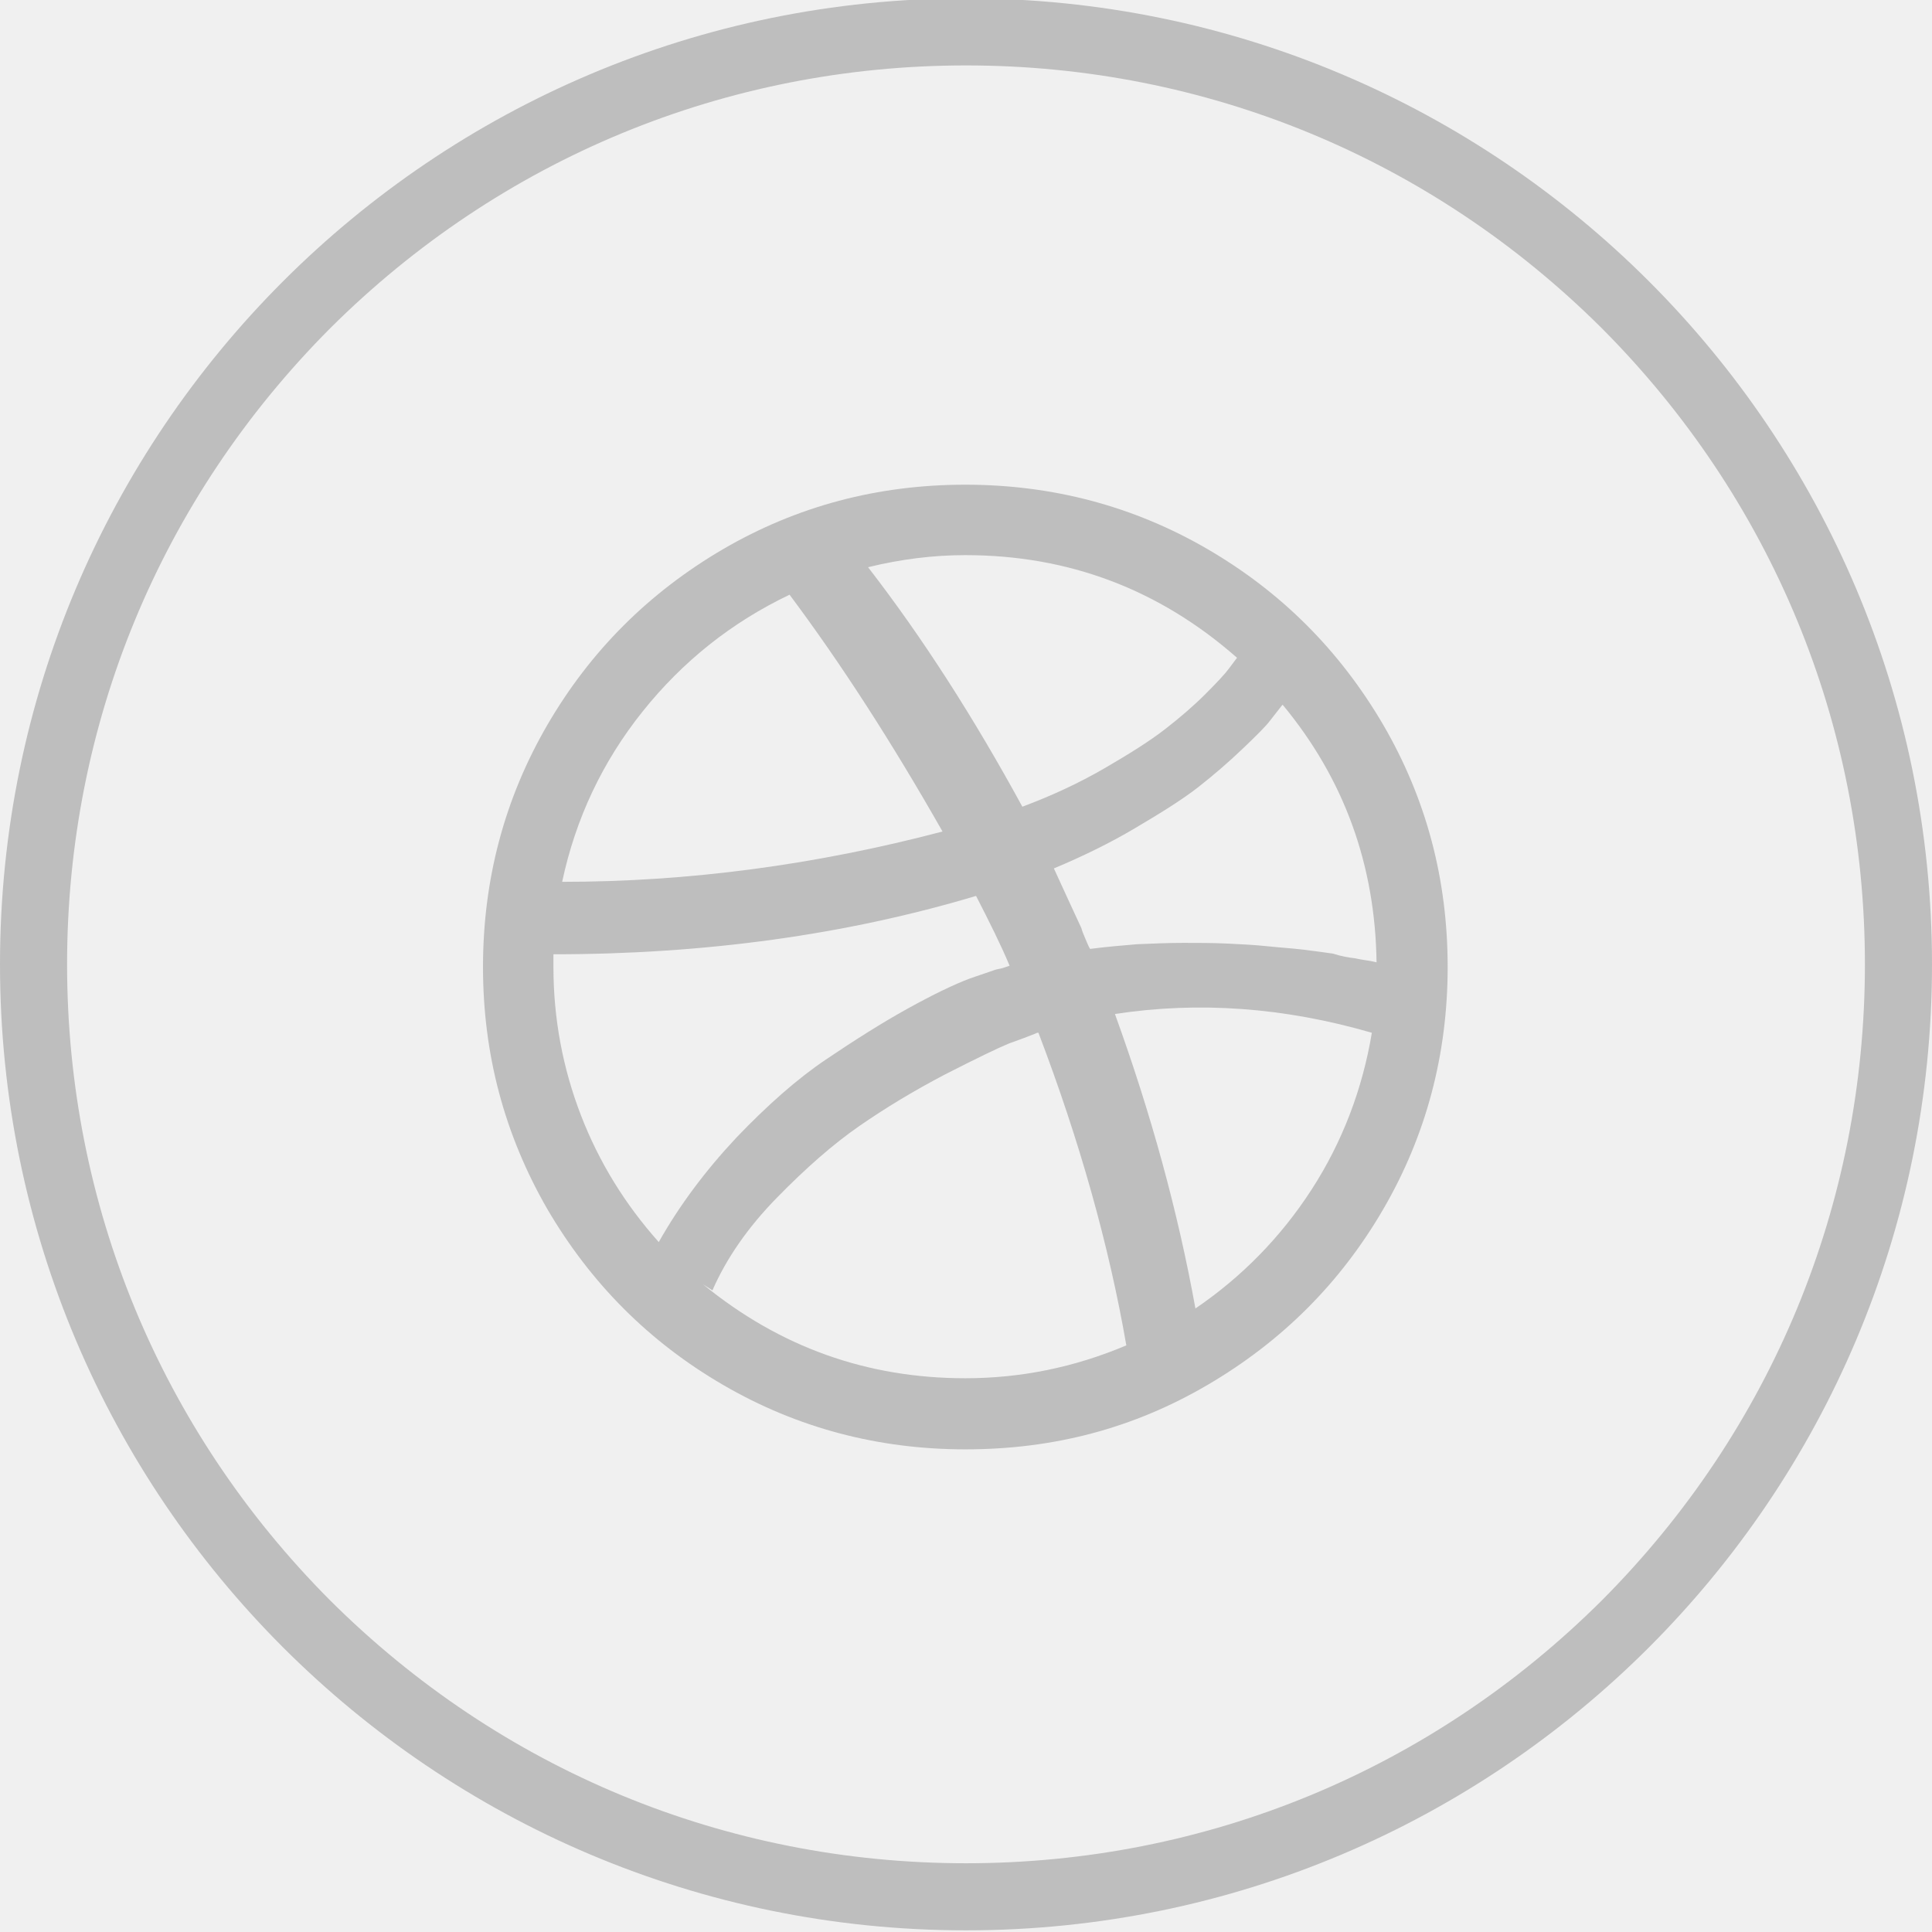
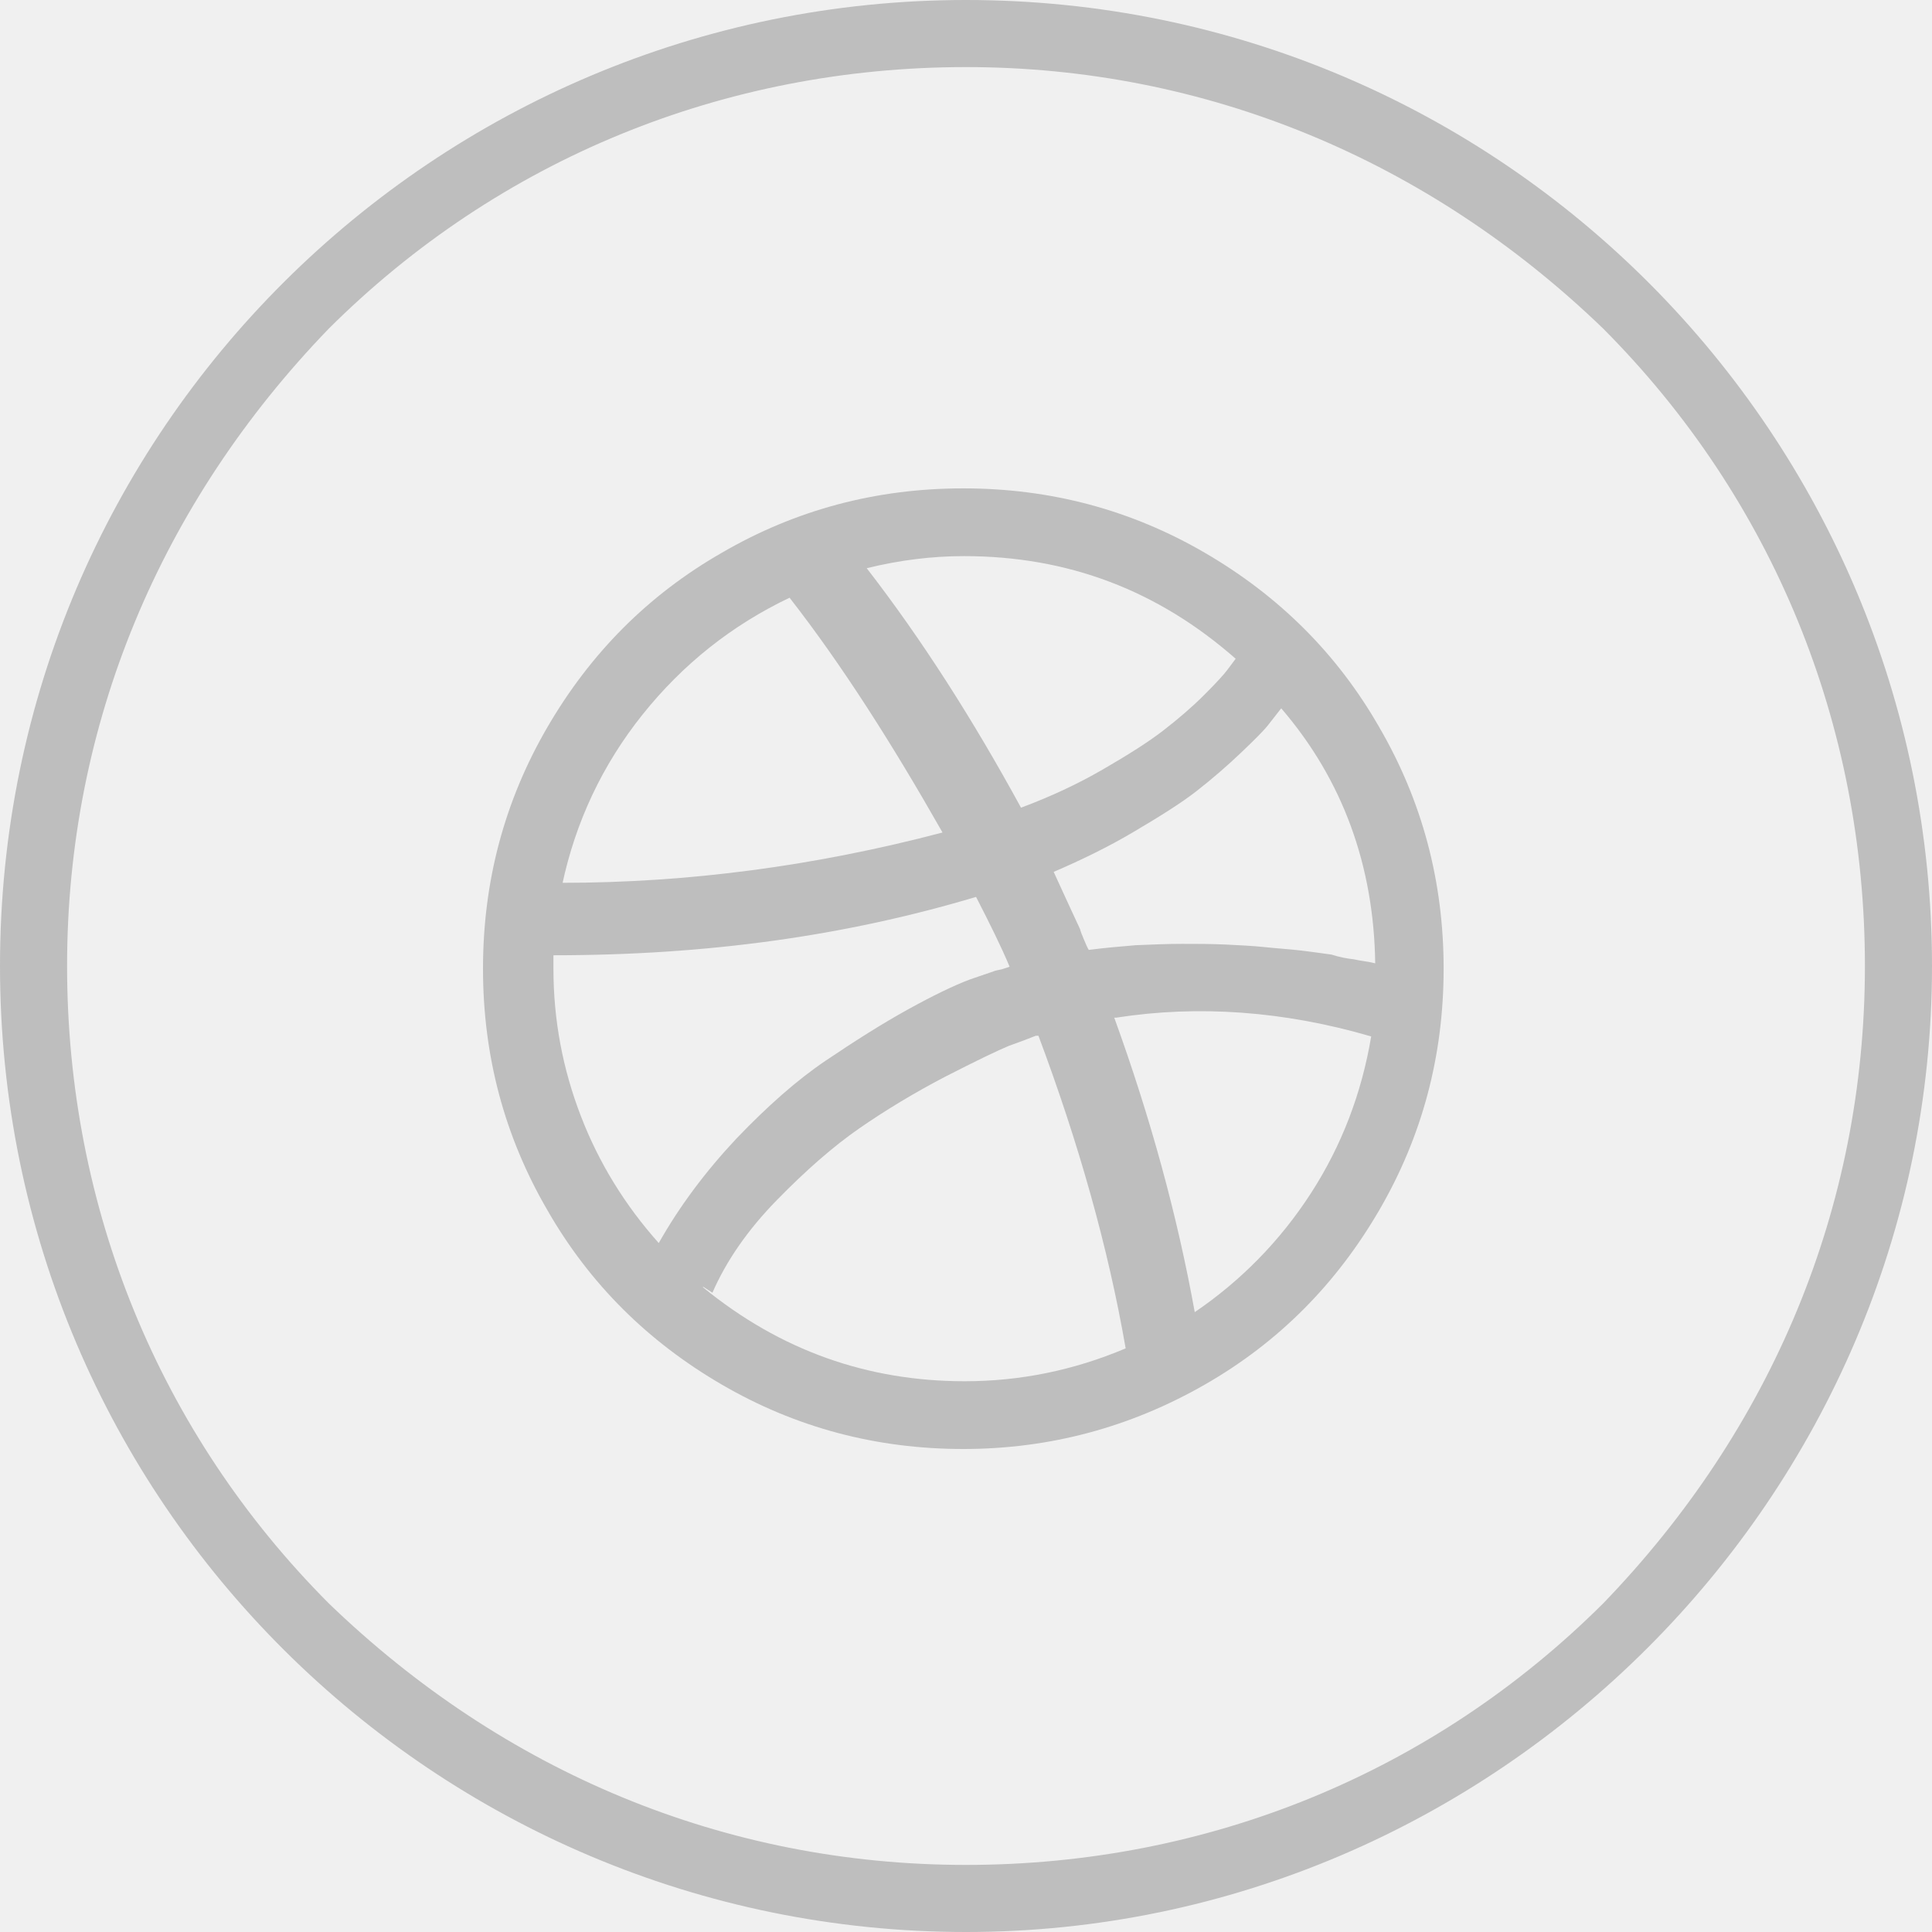
- <svg xmlns="http://www.w3.org/2000/svg" xmlns:xlink="http://www.w3.org/1999/xlink" version="1.1" x="0px" y="0px" width="288px" height="288px" viewBox="0 0 288 288" style="enable-background:new 0 0 288 288;" xml:space="preserve">
-   <style type="text/css">
- 
- 	.st0{display:inline;fill-rule:evenodd;clip-rule:evenodd;fill:#D8D8D8;}
- 	.st1{display:inline;fill:#162051;}
- 	.st2{clip-path:url(#SVGID_97_);fill:#CCCCCC;}
- 	.st3{clip-path:url(#SVGID_143_);fill:#999999;}
- 	.st4{clip-path:url(#SVGID_43_);enable-background:new    ;}
- 	.st5{fill:#ABA118;}
- 	.st6{clip-path:url(#SVGID_105_);fill:#E6E6E6;}
- 	.st7{fill-rule:evenodd;clip-rule:evenodd;fill:#D8D8D8;}
- 	.st8{clip-path:url(#SVGID_131_);fill:#CCCCCC;}
- 	.st9{clip-path:url(#SVGID_149_);fill:#E6E6E6;}
- 	.st10{fill:#ADADAD;}
- 	.st11{fill-rule:evenodd;clip-rule:evenodd;fill:#EA7565;stroke:#FFFFFF;stroke-miterlimit:10;}
- 	.st12{clip-path:url(#SVGID_201_);fill:#00826E;}
- 	.st13{fill:#AEA418;}
- 	.st14{clip-path:url(#SVGID_175_);fill:#CCCCCC;}
- 	.st15{clip-path:url(#SVGID_223_);fill:#00826E;}
- 	.st16{clip-path:url(#SVGID_175_);fill:none;stroke:#FFFFFF;stroke-width:0.818;stroke-miterlimit:10;}
- 	.st17{clip-path:url(#SVGID_111_);fill:#999999;}
- 	.st18{fill:#E2D51F;}
- 	.st19{fill:#E3E3E3;}
- 	.st20{fill:#E4E4E4;}
- 	.st21{fill-rule:evenodd;clip-rule:evenodd;fill:none;stroke:#000000;stroke-width:3;stroke-linecap:round;stroke-miterlimit:10;}
- 	.st22{fill:#E5D820;}
- 	.st23{clip-path:url(#SVGID_139_);fill:#E6E6E6;}
- 	.st24{opacity:0.3;fill-rule:evenodd;clip-rule:evenodd;fill:#FFFFFF;}
- 	.st25{fill-rule:evenodd;clip-rule:evenodd;fill:#3374B4;stroke:#E4E4E4;stroke-miterlimit:10;}
- 	.st26{clip-path:url(#SVGID_213_);fill:#00826E;}
- 	.st27{fill:none;stroke:#8B8B8B;stroke-miterlimit:10;}
- 	.st28{clip-path:url(#SVGID_187_);fill:#CCCCCC;}
- 	.st29{fill-rule:evenodd;clip-rule:evenodd;fill:#DC7565;}
- 	.st30{fill:#E8DB20;}
- 	.st31{fill:none;stroke:#EEE021;stroke-miterlimit:10;}
- 	.st32{fill:none;stroke:#FFFFFF;stroke-width:2;stroke-miterlimit:10;}
- 	.st33{fill-rule:evenodd;clip-rule:evenodd;fill:#00806E;stroke:#00806E;stroke-miterlimit:10;}
- 	.st34{clip-path:url(#SVGID_99_);fill:#CCCCCC;}
- 	.st35{clip-path:url(#SVGID_123_);fill:#999999;}
- 	
- 		.st36{fill-rule:evenodd;clip-rule:evenodd;fill:none;stroke:#FFFFFF;stroke-width:3;stroke-linecap:round;stroke-linejoin:round;stroke-miterlimit:10;}
- 	.st37{fill:#B1A719;}
- 	.st38{clip-path:url(#SVGID_181_);fill:#E6E6E6;}
- 	.st39{fill:#B2B2B2;}
- 	.st40{fill-rule:evenodd;clip-rule:evenodd;fill:#4480B8;}
- 	.st41{fill-rule:evenodd;clip-rule:evenodd;fill:#FFFFFF;stroke:#00806E;stroke-miterlimit:10;}
- 	.st42{fill:none;stroke:#BEBEBE;stroke-width:10;stroke-linejoin:round;stroke-miterlimit:10;}
- 	.st43{fill:#B4A919;}
- 	.st44{clip-path:url(#SVGID_203_);fill:#00826E;}
- 	.st45{opacity:0.7;fill-rule:evenodd;clip-rule:evenodd;fill:#0A1B33;}
- 	.st46{opacity:0.6;fill:#00806E;}
- 	.st47{clip-path:url(#SVGID_225_);fill:#00826E;}
- 	.st48{fill:#EA7565;}
- 	.st49{clip-path:url(#SVGID_189_);fill:none;stroke:#FFFFFF;stroke-width:0.388;stroke-miterlimit:10;}
- 	.st50{fill:#B6B6B6;}
- 	.st51{display:none;opacity:0.5;fill-rule:evenodd;clip-rule:evenodd;fill:#EEE021;}
- 	.st52{fill:#B7AC19;}
- 	.st53{clip-path:url(#SVGID_113_);fill:#999999;}
- 	.st54{fill:#EBDD21;}
- 	.st55{clip-path:url(#SVGID_135_);fill:#999999;}
- 	.st56{fill:none;stroke:#E4E4E4;stroke-miterlimit:10;}
- 	.st57{display:none;opacity:0.7;fill-rule:evenodd;clip-rule:evenodd;fill:#0A1B33;}
- 	.st58{enable-background:new    ;}
- 	.st59{fill:#EEE021;}
- 	.st60{display:inline;fill:#BEBEBE;}
- 	.st61{clip-path:url(#SVGID_145_);fill:#CCCCCC;}
- 	.st62{clip-path:url(#SVGID_167_);fill:#CCCCCC;}
- 	.st63{fill-rule:evenodd;clip-rule:evenodd;fill:none;stroke:#4D4D4D;stroke-width:4;stroke-linecap:round;stroke-miterlimit:10;}
- 	.st64{fill-rule:evenodd;clip-rule:evenodd;fill:#E1E2E3;}
- 	.st65{clip-path:url(#SVGID_215_);fill:#00826E;}
- 	.st66{clip-path:url(#SVGID_189_);fill:#CCCCCC;}
- 	.st67{clip-path:url(#SVGID_103_);fill:#999999;}
- 	.st68{opacity:0.7;fill:#1A1A1A;}
- 	.st69{fill-rule:evenodd;clip-rule:evenodd;fill:#E4E4E4;}
- 	.st70{fill:none;stroke:#FFFFFF;stroke-width:20;stroke-linecap:square;stroke-miterlimit:10;}
- 	.st71{clip-path:url(#SVGID_161_);fill:#E6E6E6;}
- 	.st72{fill:#BAAF1A;}
- 	.st73{fill:#BABABA;}
- 	.st74{clip-path:url(#SVGID_199_);fill:#00826E;}
- 	.st75{clip-path:url(#SVGID_183_);fill:#E6E6E6;}
- 	.st76{clip-path:url(#SVGID_109_);fill:#E6E6E6;}
- 	.st77{fill-rule:evenodd;clip-rule:evenodd;fill:#4D4D4D;}
- 	.st78{fill:#BDB11A;}
- 	.st79{clip-path:url(#SVGID_205_);fill:#00826E;}
- 	.st80{fill-rule:evenodd;clip-rule:evenodd;fill:none;stroke:#000000;stroke-width:4;stroke-miterlimit:10;}
- 	.st81{fill-rule:evenodd;clip-rule:evenodd;fill:#E9D94E;}
- 	.st82{clip-path:url(#SVGID_179_);fill:#CCCCCC;}
- 	.st83{clip-path:url(#SVGID_227_);fill:#00826E;}
- 	.st84{fill:#BEBEBE;}
- 	.st85{fill-rule:evenodd;clip-rule:evenodd;fill:none;stroke:#EEE021;stroke-miterlimit:10;}
- 	.st86{fill:#22357A;}
- 	.st87{display:inline;fill:none;stroke:#394050;stroke-width:2;stroke-miterlimit:10;}
- 	.st88{clip-path:url(#SVGID_115_);fill:#999999;}
- 	.st89{opacity:0.1;fill-rule:evenodd;clip-rule:evenodd;}
- 	.st90{clip-path:url(#SVGID_151_);fill:#E6E6E6;}
- 	.st91{opacity:0.5;fill:#FFFFFF;}
- 	.st92{opacity:0.8;fill:none;stroke:#E4E4E4;stroke-miterlimit:10;}
- 	.st93{display:none;opacity:0.5;fill-rule:evenodd;clip-rule:evenodd;fill:#292F3D;}
- 	.st94{opacity:0.8;fill-rule:evenodd;clip-rule:evenodd;fill:#0A1B33;}
- 	.st95{display:inline;fill:none;stroke:#8B8B8B;stroke-width:2;stroke-miterlimit:10;}
- 	.st96{clip-path:url(#SVGID_195_);fill:#E6E6E6;}
- 	.st97{clip-path:url(#SVGID_125_);fill:#CCCCCC;}
- 	.st98{clip-path:url(#SVGID_99_);fill:none;stroke:#FFFFFF;stroke-width:2;stroke-miterlimit:10;}
- 	.st99{display:none;opacity:0.6;clip-path:url(#SVGID_91_);fill:#00806E;}
- 	.st100{fill:none;stroke:#394050;stroke-width:2;stroke-miterlimit:10;}
- 	.st101{clip-path:url(#SVGID_30_);enable-background:new    ;}
- 	.st102{clip-path:url(#SVGID_217_);fill:#00826E;}
- 	.st103{display:inline;fill-rule:evenodd;clip-rule:evenodd;fill:#EEE021;}
- 	.st104{display:inline;opacity:0.2;}
- 	.st105{fill:#292F3D;}
- 	.st106{fill-rule:evenodd;clip-rule:evenodd;stroke:#00806E;stroke-miterlimit:10;}
- 	.st107{fill:none;stroke:#8B8B8B;stroke-width:2;stroke-miterlimit:10;}
- 	.st108{clip-path:url(#SVGID_167_);fill:none;stroke:#FFFFFF;stroke-width:0.818;stroke-miterlimit:10;}
- 	.st109{fill:url(#SVGID_241_);}
- 	.st110{fill-rule:evenodd;clip-rule:evenodd;fill:#EEE021;}
- 	.st111{fill:none;stroke:#00806E;stroke-width:5;stroke-miterlimit:10;}
- 	.st112{fill-rule:evenodd;clip-rule:evenodd;fill:none;stroke:#E4E4E4;stroke-miterlimit:10;}
- 	.st113{fill:#C0B41B;}
- 	.st114{clip-path:url(#SVGID_185_);fill:#E6E6E6;}
- 	.st115{display:inline;fill:#FFFFFF;}
- 	.st116{fill:none;stroke:#292F3D;stroke-width:8;stroke-linecap:round;stroke-linejoin:round;stroke-miterlimit:10;}
- 	.st117{clip-path:url(#SVGID_193_);fill:none;stroke:#FFFFFF;stroke-width:0.388;stroke-miterlimit:10;}
- 	.st118{fill:url(#SVGID_4_);}
- 	.st119{fill:url(#SVGID_7_);}
- 	.st120{fill:#C2B71B;}
- 	.st121{fill:#C2C2C2;}
- 	.st122{clip-path:url(#SVGID_137_);fill:#CCCCCC;}
- 	.st123{fill:none;stroke:#292F3D;stroke-width:2;}
- 	.st124{clip-path:url(#SVGID_159_);fill:#CCCCCC;}
- 	.st125{clip-path:url(#SVGID_97_);fill:#E6E6E6;}
- 	.st126{clip-path:url(#SVGID_207_);fill:#00826E;}
- 	.st127{clip-path:url(#SVGID_229_);fill:#00826E;}
- 	.st128{opacity:0.3;clip-path:url(#SVGID_37_);}
- 	.st129{opacity:0.3;clip-path:url(#SVGID_40_);}
- 	.st130{opacity:0.3;clip-path:url(#SVGID_48_);}
- 	.st131{opacity:0.3;clip-path:url(#SVGID_73_);}
- 	.st132{fill:#C5BA1B;}
- 	.st133{fill-rule:evenodd;clip-rule:evenodd;fill:none;stroke:#FFFFFF;stroke-miterlimit:10;}
- 	.st134{fill:none;stroke:#449CD8;}
- 	.st135{fill:#C6C6C6;}
- 	.st136{fill-rule:evenodd;clip-rule:evenodd;fill:#8B8B8B;}
- 	.st137{clip-path:url(#SVGID_117_);fill:#999999;}
- 	.st138{fill:none;stroke:#000000;stroke-width:20;stroke-linecap:square;stroke-miterlimit:10;}
- 	.st139{clip-path:url(#SVGID_153_);fill:#E6E6E6;}
- 	.st140{display:none;fill-rule:evenodd;clip-rule:evenodd;fill:#EEE021;}
- 	.st141{fill:#999999;}
- 	.st142{fill:#C8BC1C;}
- 	.st143{fill-rule:evenodd;clip-rule:evenodd;}
- 	.st144{clip-path:url(#SVGID_197_);fill:#E6E6E6;}
- 	.st145{opacity:0.1;}
- 	.st146{opacity:0.2;}
- 	.st147{opacity:0.6;}
- 	.st148{fill-rule:evenodd;clip-rule:evenodd;fill:#BEBEBE;}
- 	.st149{display:none;fill:none;}
- 	.st150{clip-path:url(#SVGID_97_);fill:#B3B3B3;}
- 	.st151{fill:#FFFFFF;}
- 	.st152{clip-path:url(#SVGID_219_);fill:#00826E;}
- 	.st153{fill-rule:evenodd;clip-rule:evenodd;fill:#E1E2E3;stroke:#00806E;stroke-miterlimit:10;}
- 	.st154{fill:none;stroke:#FFFFFF;stroke-width:4;stroke-linejoin:round;stroke-miterlimit:10;}
- 	.st155{clip-path:url(#SVGID_107_);fill:#999999;}
- 	.st156{clip-path:url(#SVGID_121_);fill:#E6E6E6;}
- 	.st157{clip-path:url(#SVGID_129_);fill:#999999;}
- 	.st158{display:inline;fill-rule:evenodd;clip-rule:evenodd;fill:#292F3D;}
- 	.st159{clip-path:url(#SVGID_95_);fill:#F2F2F2;}
- 	.st160{fill:#CACACA;}
- 	.st161{clip-path:url(#SVGID_191_);fill:#CCCCCC;}
- 	.st162{clip-path:url(#SVGID_75_);enable-background:new    ;}
- 	.st163{clip-path:url(#SVGID_70_);enable-background:new    ;}
- 	.st164{clip-path:url(#SVGID_51_);enable-background:new    ;}
- 	.st165{opacity:0.2;fill:none;stroke:#D8D8D8;stroke-miterlimit:10;stroke-dasharray:6;}
- 	.st166{clip-path:url(#SVGID_49_);enable-background:new    ;}
- 	.st167{clip-path:url(#SVGID_32_);enable-background:new    ;}
- 	.st168{fill:#CBBF1C;}
- 	.st169{fill-rule:evenodd;clip-rule:evenodd;fill:#292F3D;}
- 	.st170{fill:none;stroke:#E4E4E4;}
- 	.st171{display:none;opacity:0.6;clip-path:url(#SVGID_83_);fill:#00806E;}
- 	.st172{fill:#9D9D9D;}
- 	.st173{display:inline;}
- 	.st174{clip-path:url(#SVGID_209_);fill:#00826E;}
- 	.st175{display:inline;fill-rule:evenodd;clip-rule:evenodd;fill:#4480B8;stroke:#FFFFFF;stroke-miterlimit:10;}
- 	.st176{fill:#CDCDCD;}
- 	.st177{fill:#CEC21D;}
- 	.st178{fill:#CECECE;}
- 	.st179{display:inline;fill:#D2D2D2;stroke:#000000;stroke-miterlimit:10;}
- 	.st180{fill:#3374B4;}
- 	.st181{clip-path:url(#SVGID_177_);fill:#E6E6E6;}
- 	.st182{fill-rule:evenodd;clip-rule:evenodd;fill:url(#SVGID_234_);}
- 	.st183{fill-rule:evenodd;clip-rule:evenodd;fill:url(#SVGID_235_);}
- 	.st184{fill-rule:evenodd;clip-rule:evenodd;fill:url(#SVGID_236_);}
- 	.st185{fill-rule:evenodd;clip-rule:evenodd;fill:url(#SVGID_239_);}
- 	.st186{fill:#D2D2D2;stroke:#000000;stroke-miterlimit:10;}
- 	.st187{opacity:0.3;clip-path:url(#SVGID_237_);}
- 	.st188{opacity:0.1;fill-rule:evenodd;clip-rule:evenodd;fill:none;stroke:#E4E4E4;stroke-miterlimit:10;}
- 	.st189{fill-rule:evenodd;clip-rule:evenodd;fill:#97B676;}
- 	.st190{fill:none;stroke:#E4E4E4;stroke-width:6;stroke-miterlimit:10;}
- 	.st191{clip-path:url(#SVGID_127_);}
- 	.st192{clip-path:url(#SVGID_133_);}
- 	.st193{fill:#394050;}
- 	.st194{clip-path:url(#SVGID_141_);}
- 	.st195{clip-path:url(#SVGID_155_);}
- 	.st196{clip-path:url(#SVGID_157_);}
- 	.st197{clip-path:url(#SVGID_165_);}
- 	.st198{clip-path:url(#SVGID_173_);}
- 	.st199{clip-path:url(#SVGID_101_);fill:#E6E6E6;}
- 	.st200{clip-path:url(#SVGID_243_);}
- 	.st201{fill:none;stroke:#BEBEBE;stroke-width:10;stroke-linecap:round;stroke-linejoin:round;stroke-miterlimit:10;}
- 	.st202{fill-rule:evenodd;clip-rule:evenodd;fill:none;stroke:#FFFFFF;stroke-width:4;stroke-miterlimit:10;}
- 	.st203{fill:#00806E;}
- 	.st204{clip-path:url(#SVGID_171_);fill:#CCCCCC;}
- 	.st205{clip-path:url(#SVGID_97_);fill:none;stroke:#E6E6E6;stroke-width:4;stroke-miterlimit:10;}
- 	.st206{clip-path:url(#SVGID_193_);fill:#CCCCCC;}
- 	.st207{fill-rule:evenodd;clip-rule:evenodd;fill:#FFFFFF;}
- 	.st208{clip-path:url(#SVGID_119_);fill:#CCCCCC;}
- 	.st209{opacity:0.3;fill:none;stroke:#292F3D;stroke-miterlimit:10;stroke-dasharray:4,2;}
- 	.st210{fill:#D1C51D;}
- 	.st211{fill:none;stroke:#BEBEBE;stroke-width:10;stroke-miterlimit:10;}
- 	.st212{display:inline;fill-rule:evenodd;clip-rule:evenodd;fill:#3374B4;stroke:#E4E4E4;stroke-miterlimit:10;}
- 	.st213{fill:#3374B4;stroke:#FFFFFF;stroke-miterlimit:10;}
- 	.st214{fill:#D2D2D2;}
- 	.st215{clip-path:url(#SVGID_191_);fill:none;stroke:#FFFFFF;stroke-width:0.388;stroke-miterlimit:10;}
- 	.st216{clip-path:url(#SVGID_95_);fill:#FFFFFF;}
- 	.st217{opacity:0.9;fill:#292F3D;}
- 	.st218{fill:#D4C71D;}
- 	.st219{clip-path:url(#SVGID_159_);fill:none;stroke:#FFFFFF;stroke-width:0.818;stroke-miterlimit:10;}
- 	.st220{fill:#D6D6D6;}
- 	.st221{clip-path:url(#SVGID_41_);enable-background:new    ;}
- 	.st222{fill:#D7CA1E;}
- 	.st223{fill:url(#SVGID_33_);}
- 	.st224{fill:url(#SVGID_45_);}
- 	.st225{fill:url(#SVGID_53_);}
- 	.st226{fill:url(#SVGID_71_);}
- 	.st227{fill:#D8D8D8;}
- 	.st228{clip-path:url(#SVGID_231_);fill:#00826E;}
- 	
- 		.st229{fill-rule:evenodd;clip-rule:evenodd;fill:none;stroke:#4D4D4D;stroke-width:4;stroke-linecap:round;stroke-linejoin:round;stroke-miterlimit:10;}
- 	.st230{fill:none;stroke:#D8D8D8;stroke-miterlimit:10;}
- 	.st231{display:none;}
- 	.st232{fill-rule:evenodd;clip-rule:evenodd;fill:url(#SVGID_24_);}
- 	.st233{fill-rule:evenodd;clip-rule:evenodd;fill:url(#SVGID_27_);}
- 	.st234{fill-rule:evenodd;clip-rule:evenodd;fill:url(#SVGID_31_);}
- 	.st235{fill-rule:evenodd;clip-rule:evenodd;fill:url(#SVGID_35_);}
- 	.st236{fill-rule:evenodd;clip-rule:evenodd;fill:url(#SVGID_39_);}
- 	.st237{fill-rule:evenodd;clip-rule:evenodd;fill:url(#SVGID_42_);}
- 	.st238{fill-rule:evenodd;clip-rule:evenodd;fill:url(#SVGID_47_);}
- 	.st239{fill-rule:evenodd;clip-rule:evenodd;fill:url(#SVGID_50_);}
- 	.st240{fill-rule:evenodd;clip-rule:evenodd;fill:url(#SVGID_69_);}
- 	.st241{clip-path:url(#SVGID_18_);}
- 	.st242{fill-rule:evenodd;clip-rule:evenodd;fill:url(#SVGID_72_);}
- 	.st243{fill:#A1A1A1;}
- 	.st244{clip-path:url(#SVGID_55_);}
- 	.st245{clip-path:url(#SVGID_76_);}
- 	.st246{clip-path:url(#SVGID_85_);}
- 	.st247{clip-path:url(#SVGID_89_);}
- 	.st248{clip-path:url(#SVGID_93_);}
- 	.st249{clip-path:url(#SVGID_95_);}
- 	.st250{clip-path:url(#SVGID_97_);}
- 	.st251{fill-rule:evenodd;clip-rule:evenodd;fill:#333333;}
- 	.st252{clip-path:url(#SVGID_240_);enable-background:new    ;}
- 	.st253{clip-path:url(#SVGID_238_);enable-background:new    ;}
- 	.st254{clip-path:url(#SVGID_147_);fill:#E6E6E6;}
- 	.st255{clip-path:url(#SVGID_169_);fill:#E6E6E6;}
- 	.st256{fill:#A5A5A5;}
- 	.st257{clip-path:url(#SVGID_97_);fill:#999999;}
- 	.st258{clip-path:url(#SVGID_221_);fill:#00826E;}
- 	.st259{fill:#DACD1E;}
- 	.st260{fill:#DADADA;}
- 	.st261{display:none;opacity:0.6;clip-path:url(#SVGID_87_);fill:#00806E;}
- 	.st262{fill:#A89E17;}
- 	.st263{fill-rule:evenodd;clip-rule:evenodd;fill:none;stroke:#FFFFFF;stroke-width:3;stroke-linecap:round;stroke-miterlimit:10;}
- 	.st264{fill:#A9A9A9;}
- 	.st265{fill:#DDD01F;}
- 	.st266{fill-rule:evenodd;clip-rule:evenodd;fill:#00806E;}
- 	.st267{clip-path:url(#Overlay_6_);}
- 	.st268{fill:#DEDEDE;}
- 	
- 		.st269{fill-rule:evenodd;clip-rule:evenodd;fill:none;stroke:#000000;stroke-width:3;stroke-linecap:round;stroke-linejoin:round;stroke-miterlimit:10;}
- 	.st270{fill:none;stroke:#292F3D;}
- 	.st271{fill:#DFD21F;}
- 	.st272{opacity:0.3;fill:none;stroke:#E4E4E4;stroke-miterlimit:10;stroke-dasharray:4,2;}
- 	.st273{clip-path:url(#SVGID_163_);fill:#CCCCCC;}
- 	.st274{fill-rule:evenodd;clip-rule:evenodd;fill:#D26C78;}
- 	.st275{clip-path:url(#SVGID_211_);fill:#00826E;}
- 	.st276{clip-path:url(#SVGID_233_);fill:#00826E;}
- 	.st277{display:inline;opacity:0.4;fill-rule:evenodd;clip-rule:evenodd;}
- 	.st278{fill:none;stroke:#EEE021;stroke-width:4;stroke-miterlimit:10;}
- 
- </style>
-   <symbol id="Dribbble" viewBox="-144 -144 288 288">
-     <g>
-       <path class="st84" d="M0,134c35.8,0,69.4-13.9,94.8-39.2C120.1,69.4,134,35.8,134,0s-13.9-69.4-39.2-94.8    C69.4-120.1,35.8-134,0-134s-69.4,13.9-94.8,39.2C-120.1-69.4-134-35.8-134,0s13.9,69.4,39.2,94.8C-69.4,120.1-35.8,134,0,134     M0,144c-79.5,0-144-64.5-144-144S-79.5-144,0-144S144-79.5,144,0S79.5,144,0,144L0,144z" />
-     </g>
-     <g id="icomoon-ignore_3_">
-       <line class="st134" x1="-72" y1="83.5" x2="-72" y2="83.5" />
-     </g>
-     <path class="st84" d="M-72-0.4c0,13,3.2,25.1,9.6,36.1c6.4,11,15.1,19.7,26.2,26.2c11,6.4,23,9.6,36.1,9.6c13,0,25.1-3.2,36.1-9.6   s19.7-15.1,26.2-26.2c6.4-11,9.6-23,9.6-36.1c0-13-3.2-25.1-9.6-36.1c-6.4-11-15.1-19.7-26.2-26.2s-23-9.6-36.1-9.6   c-13,0-25.1,3.2-36.1,9.6c-11,6.4-19.7,15.1-26.2,26.2C-68.8-25.4-72-13.4-72-0.4z M-61.5-0.4c0-7.7,1.4-15.1,4.1-22.1   c2.7-7,6.6-13.3,11.6-18.9c3.1,5.5,7,10.7,11.6,15.6c4.6,4.8,9,8.7,13.3,11.6c4.3,2.9,8.4,5.5,12.2,7.6c3.8,2.1,6.9,3.6,9.3,4.5   l3.5,1.2c0.2,0.1,0.7,0.2,1.2,0.3c0.6,0.2,1,0.3,1.2,0.4c-1.3,3.1-3,6.5-5,10.4c-19.4-5.8-40.4-8.7-63-8.7   C-61.5,1.1-61.5,0.5-61.5-0.4L-61.5-0.4z M-60.2,12.3c18.8,0,37.7,2.5,56.7,7.5C-11,33-18.6,44.8-26.3,55.1   c-8.6-4.1-15.9-9.9-21.9-17.4C-54.2,30.2-58.2,21.7-60.2,12.3L-60.2,12.3z M-39.2-47.7c11.5-9.4,24.5-14,39.1-14   c8.2,0,16.2,1.6,24,4.9c-2.6,15-7,30.6-13.1,46.6h-0.2l-0.2-0.1c-1-0.4-2.3-0.9-4-1.5c-1.7-0.7-4.8-2.2-9.5-4.6   c-4.6-2.4-8.9-5-12.8-7.7c-3.9-2.7-8-6.3-12.3-10.7s-7.5-9-9.6-13.8L-39.2-47.7z M-15,59.1c0.1,0.1,0.1,0.1,0.2,0.1   C-14.9,59.2-14.9,59.2-15,59.1z M-14.6,59.2c8.2-10.6,15.8-22.5,23-35.7c4.3,1.6,8.4,3.5,12.2,5.7c3.8,2.2,6.8,4.1,9,5.8   c2.2,1.7,4.3,3.5,6.1,5.3s3,3.1,3.5,3.8l1.2,1.6C28.8,55.9,15.3,61-0.1,61C-4.9,61-9.7,60.4-14.6,59.2L-14.6,59.2z M13.1,14.3   C14.6,11,16,8,17.2,5.4c0.1-0.4,0.3-0.9,0.6-1.6c0.3-0.7,0.5-1.2,0.7-1.5c2.3,0.3,4.6,0.5,7,0.7c2.4,0.1,4.7,0.2,6.9,0.2   s4.3,0,6.5-0.1c2.1-0.1,4.1-0.2,6-0.4c1.9-0.2,3.6-0.3,5.3-0.5c1.6-0.2,3.1-0.4,4.5-0.6C55.9,1.2,57.1,1,58,0.9   c0.9-0.2,1.7-0.3,2.3-0.4l0.9-0.2c-0.2,14.5-4.8,27.3-14,38.4l-0.1-0.1c-0.6-0.8-1.2-1.5-1.8-2.3c-0.6-0.8-2-2.2-4.1-4.2   c-2.1-2-4.3-3.9-6.6-5.7c-2.3-1.8-5.5-3.8-9.4-6.1C21.5,18.1,17.4,16.1,13.1,14.3L13.1,14.3z M22.2-7.4c5.4-14.9,9.4-29.5,12-43.9   c6.9,4.7,12.7,10.6,17.3,17.7c4.6,7.1,7.6,15,9,23.4C47.4-6.4,34.7-5.5,22.2-7.4z" />
+ <svg xmlns="http://www.w3.org/2000/svg" xmlns:xlink="http://www.w3.org/1999/xlink" viewBox="0 0 288 288" enable-background="new 0 0 288 288">
+   <defs>
+     <path id="1" d="m3455 1037h480v801h-480z" />
+     <path id="2" d="m1369 693h1280v402h-1280z" />
+     <clipPath>
+       <use xlink:href="#1" />
+     </clipPath>
+     <clipPath>
+       <use xlink:href="#2" />
+     </clipPath>
+   </defs>
+   <symbol id="0" viewBox="-144 -144 288 288">
+     <path d="m0 134c35.8 0 69-13.9 95-39 25.3-25.4 39-59 39-95s-13.9-69-39-95c-25.4-25.3-59-39-95-39s-69 13.9-95 39c-25.3 25.4-39 59-39 95s13.9 69 39 95c25.4 25.3 59 39 95 39m0 10c-79 0-144-64-144-144s65-144 144-144 144 65 144 144-64 144-144 144z" fill="#bebebe" />
+     <path d="m-72-.4c0 13 3.2 25 9.6 36 6.4 11 15 19.7 26 26 11 6.4 23 9.6 36 9.6 13 0 25-3.2 36-9.6s19.7-15 26-26c6.4-11 9.6-23 9.6-36 0-13-3.2-25-9.6-36-6.4-11-15-19.7-26-26s-23-9.6-36-9.6c-13 0-25 3.2-36 9.6-11 6.4-19.7 15-26 26-6.4 11-9.6 23-9.6 36m10.5 0c0-7.7 1.4-15 4.1-22 2.7-7 6.6-13.3 11.6-18.9 3.1 5.5 7 10.7 11.6 15.6 4.6 4.8 9 8.7 13.3 11.6 4.3 2.9 8.4 5.5 12.2 7.6 3.8 2.1 6.9 3.6 9.3 4.5l3.5 1.2c.2.1.7.2 1.2.3.6.2 1 .3 1.2.4-1.3 3.1-3 6.5-5 10.4-19.4-5.8-40-8.7-63-8.7 0-.4 0-1 0-1.9m1.3 12.7c18.8 0 37.7 2.5 56.7 7.5-7.5 13.2-15 25-22.8 35-8.6-4.1-15.9-9.9-21.9-17.4-6-7.5-10-16-12-25.4m21-60c11.5-9.4 24.5-14 39-14 8.2 0 16.2 1.6 24 4.9-2.6 15-7 30.6-13 46.6h-.2-.2c-1-.4-2.3-.9-4-1.5-1.7-.7-4.8-2.2-9.5-4.6-4.6-2.4-8.9-5-12.8-7.7-3.9-2.7-8-6.3-12.3-10.7s-7.5-9-9.6-13.8l-1.4.9m24 107c.1.1.1.1.2.1s-.1 0-.2-.1m.4.1c8.2-10.6 15.8-22.5 23-35.7 4.3 1.6 8.4 3.5 12.2 5.7 3.8 2.2 6.8 4.1 9 5.8 2.2 1.7 4.3 3.5 6.1 5.3s3 3.1 3.5 3.8l1.2 1.6c-11.6 10.2-25 15.3-40.5 15.3-4.8 0-9.6-.6-14.5-1.8m27.7-44.9c1.5-3.3 2.9-6.3 4.1-8.9.1-.4.3-.9.6-1.6.3-.7.5-1.2.7-1.5 2.3.3 4.6.5 7 .7 2.4.1 4.7.2 6.9.2s4.3 0 6.5-.1c2.1-.1 4.1-.2 6-.4 1.9-.2 3.6-.3 5.3-.5 1.6-.2 3.1-.4 4.5-.6 1.2-.4 2.4-.6 3.3-.7.9-.2 1.7-.3 2.3-.4l.9-.2c-.2 14.5-4.8 27.3-14 38l-.1-.1c-.6-.8-1.2-1.5-1.8-2.3-.6-.8-2-2.2-4.1-4.2-2.1-2-4.3-3.9-6.6-5.7-2.3-1.8-5.5-3.8-9.4-6.1-3.7-2.2-7.8-4.2-12-6m9.1-21.7c5.4-14.9 9.4-29.5 12-43.9 6.9 4.7 12.7 10.6 17.3 17.7 4.6 7.1 7.6 15 9 23.4-13 3.8-25.8 4.7-38 2.8" fill="#bebebe" />
  </symbol>
-   <g id="Sketch1" class="st231">
- </g>
-   <g id="Sketch_-_Portfolio" class="st231">
-     <g id="Web_copy" class="st173">
-       <g id="_x3C_Layer_x3E__copy">
- 		</g>
-     </g>
-   </g>
-   <g id="Sketch_-_Skills" class="st231">
- </g>
-   <g id="Sketch_-_Header" class="st231">
- </g>
-   <g id="Interface_-_Desktop">
-     <g id="About_1_">
- 	</g>
-     <g id="About_copy_2" class="st231">
- 	</g>
-     <g id="About_copy" class="st231">
- 	</g>
-     <g id="Contact_2_">
-       <g>
-         <defs>
-           <rect id="SVGID_56_" x="1369" y="693" width="1280" height="402" />
-         </defs>
-         <clipPath id="SVGID_3_">
-           <use xlink:href="#SVGID_56_" style="overflow:visible;" />
-         </clipPath>
-       </g>
-     </g>
-   </g>
-   <g id="Interface_Mobile">
-     <g>
-       <defs>
-         <rect id="SVGID_64_" x="3455" y="1037" width="480" height="801" />
-       </defs>
-       <clipPath id="SVGID_4_">
-         <use xlink:href="#SVGID_64_" style="overflow:visible;" />
-       </clipPath>
-     </g>
-   </g>
-   <g id="Interface_-_ProjectList">
- </g>
-   <g id="Interface_-_ProjectDetail">
-     <g id="Icon_-_Arrow" class="st231">
- 	</g>
-   </g>
-   <g id="Icons">
-     <use xlink:href="#Dribbble" width="288" height="288" id="XMLID_16_" x="-144" y="-144" transform="matrix(1 0 0 -1 144 143.7529)" style="overflow:visible;" />
-   </g>
-   <g id="Guides">
- </g>
+   <use xlink:href="#0" width="288" height="288" x="-144" y="-144" transform="matrix(1 0 0-1 144 144)" />
</svg>
